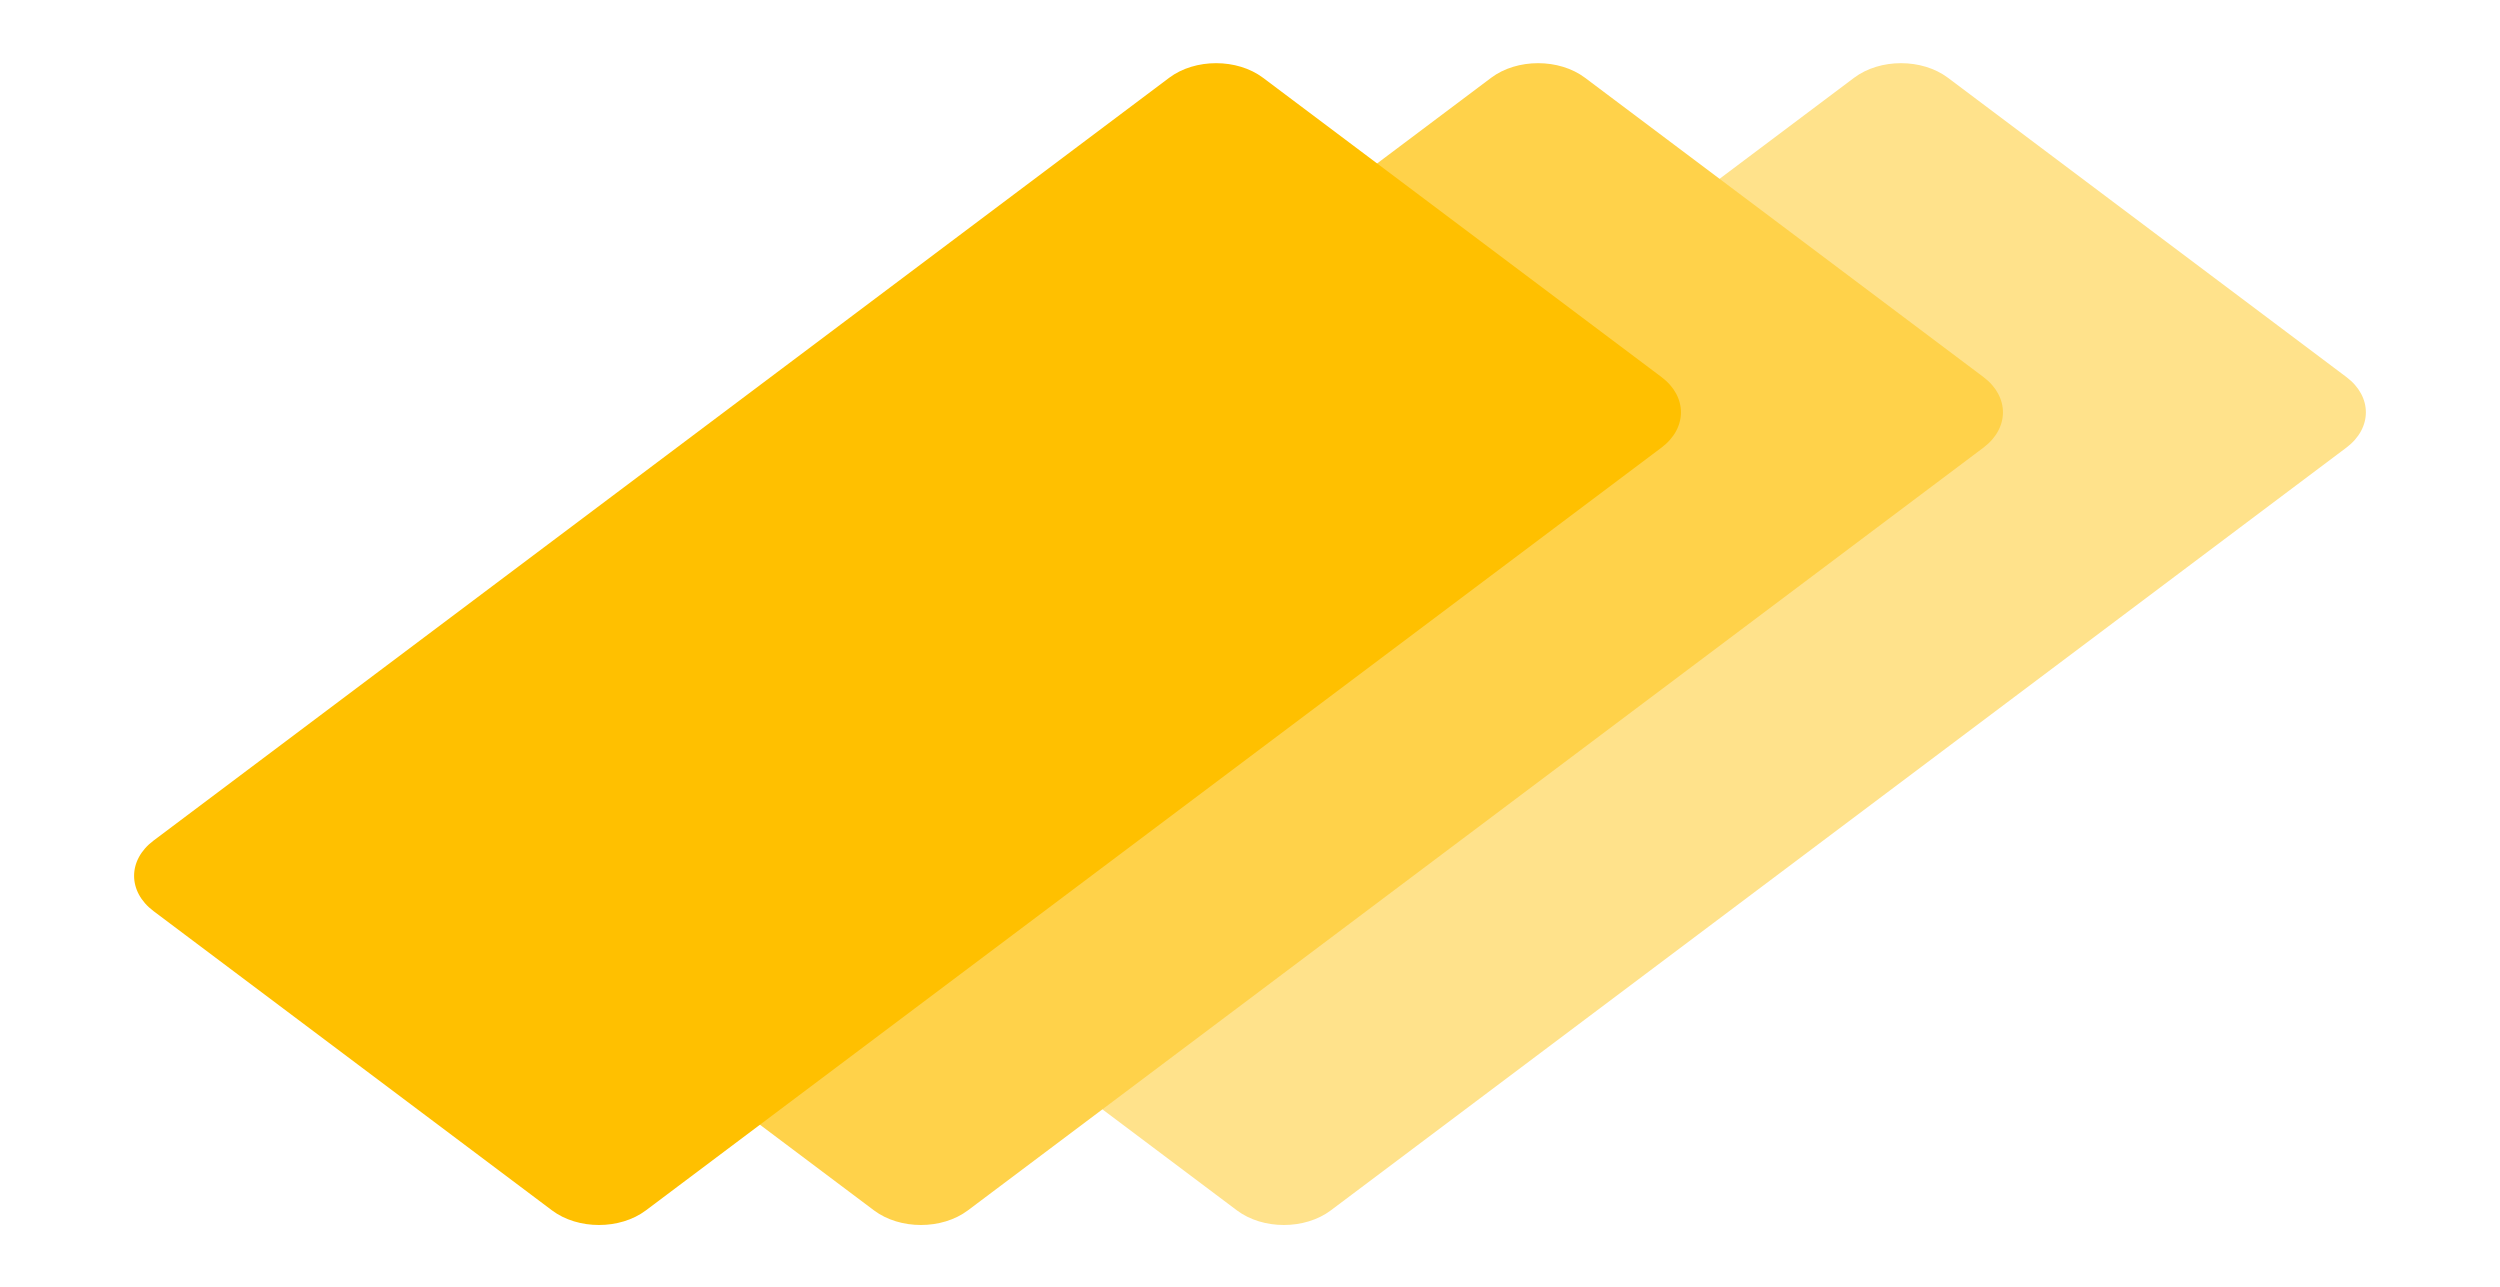
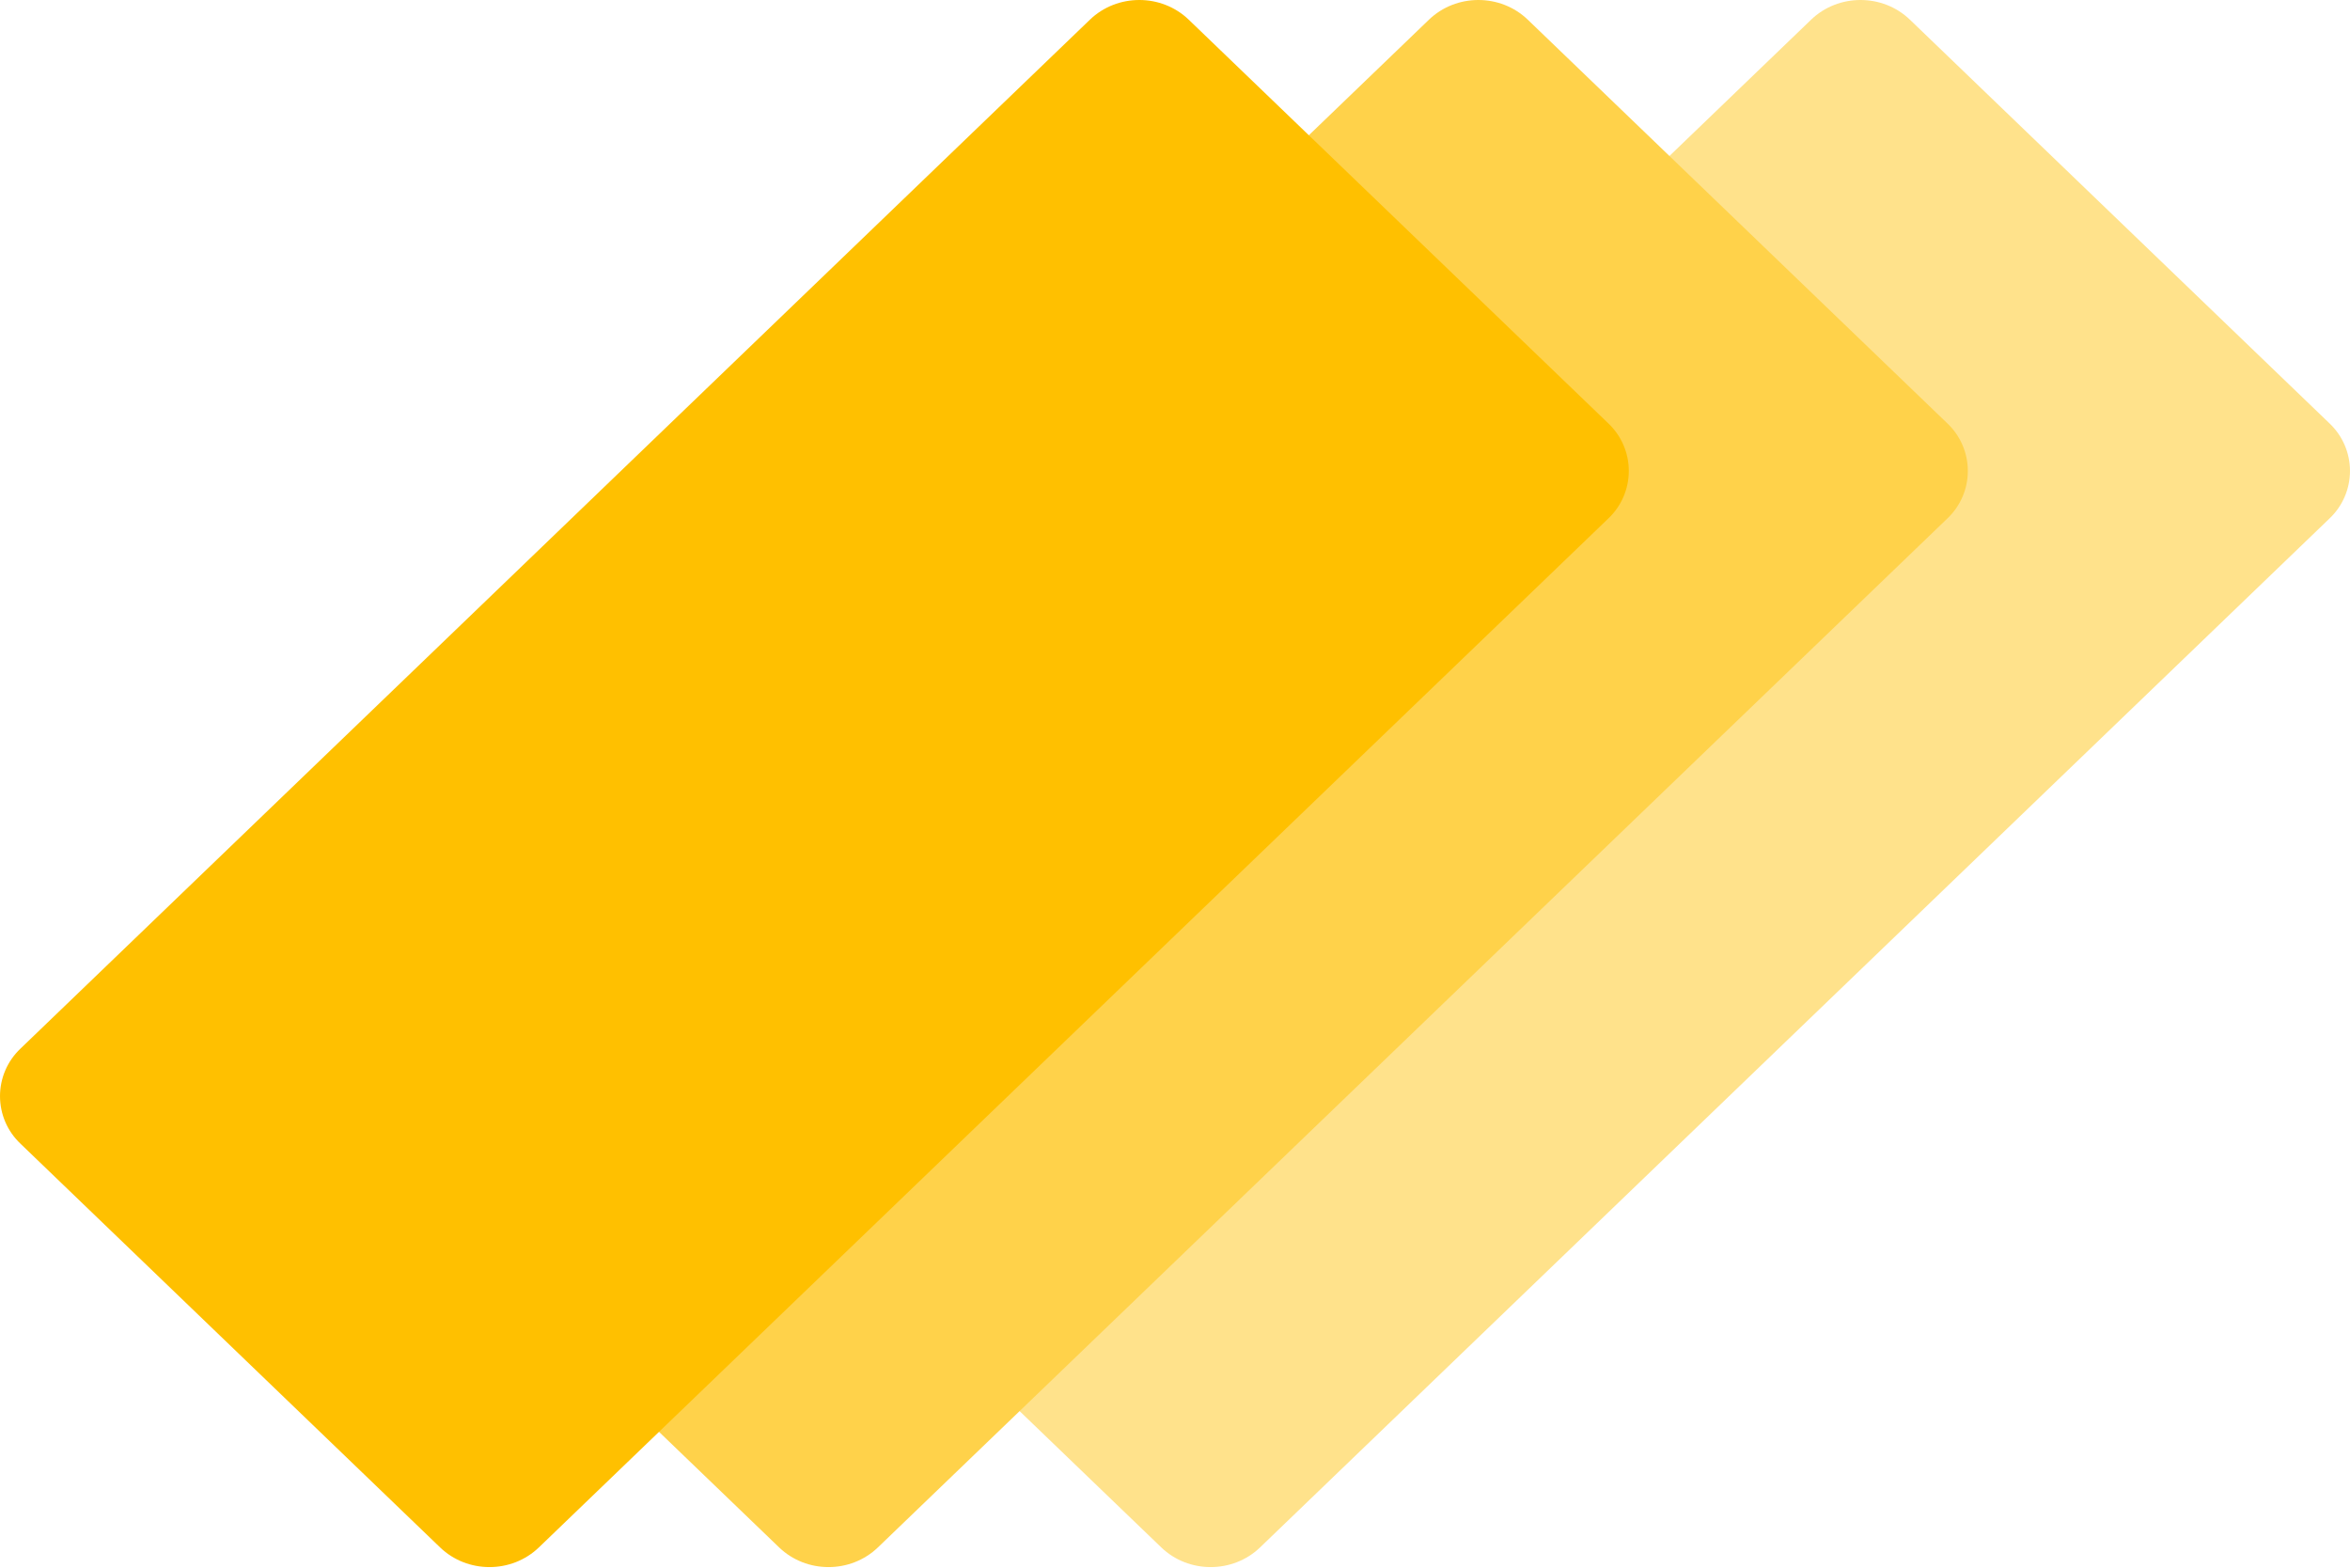
- <svg xmlns="http://www.w3.org/2000/svg" width="2100" height="1080.8" viewBox="0 0 3000 1544">
+ <svg xmlns="http://www.w3.org/2000/svg" width="2025.9" height="1350.9" viewBox="0 0 2251 1501">
  <defs>
    <style>
      .cls-1 {
        fill: #ffe28b;
      }

      .cls-1, .cls-2, .cls-3 {
        fill-rule: evenodd;
      }

      .cls-2 {
        fill: #ffd24a;
      }

      .cls-3 {
        fill: #ffc000;
      }
    </style>
  </defs>
-   <path class="cls-1" d="M2337.54,93.336l478.18,359.151c31.1,23.361,31.1,61.236,0,84.6L1596.95,1452.47c-31.1,23.36-81.53,23.36-112.63,0l-478.19-359.15c-31.1-23.36-31.1-61.24,0-84.6L2224.9,93.336C2256.01,69.976,2306.43,69.976,2337.54,93.336Z" />
-   <path id="Rectangle_1_copy" data-name="Rectangle 1 copy" class="cls-2" d="M1902.03,93.336l478.18,359.151c31.1,23.361,31.1,61.236,0,84.6L1161.44,1452.47c-31.1,23.36-81.53,23.36-112.64,0L570.622,1093.32c-31.1-23.36-31.1-61.24,0-84.6L1789.39,93.336C1820.49,69.976,1870.92,69.976,1902.03,93.336Z" />
-   <path id="Rectangle_1_copy_2" data-name="Rectangle 1 copy 2" class="cls-3" d="M1515.64,93.336l478.19,359.151c31.1,23.361,31.1,61.236,0,84.6L775.057,1452.47c-31.1,23.36-81.532,23.36-112.635,0L184.239,1093.32c-31.1-23.36-31.1-61.24,0-84.6L1403.01,93.336C1434.11,69.976,1484.54,69.976,1515.64,93.336Z" />
+   <path class="cls-1" d="M1829.47,18.866l401.91,386.666a62.693,62.693,0,0,1,0,91.079L1207,1482.13c-26.14,25.15-68.53,25.15-94.67,0L710.415,1095.46a62.691,62.691,0,0,1,0-91.08L1734.8,18.866C1760.94-6.284,1803.32-6.284,1829.47,18.866Z" />
+   <path id="Rectangle_1_copy" data-name="Rectangle 1 copy" class="cls-2" d="M1463.42,18.866l401.91,386.666a62.693,62.693,0,0,1,0,91.079L840.952,1482.13c-26.142,25.15-68.528,25.15-94.67,0L344.367,1095.46a62.691,62.691,0,0,1,0-91.08L1368.75,18.866C1394.89-6.284,1437.28-6.284,1463.42,18.866Z" />
+   <path id="Rectangle_1_copy_2" data-name="Rectangle 1 copy 2" class="cls-3" d="M1138.66,18.866l401.92,386.666a62.693,62.693,0,0,1,0,91.079L516.2,1482.13c-26.142,25.15-68.528,25.15-94.67,0L19.611,1095.46a62.69,62.69,0,0,1,0-91.08L1043.99,18.866C1070.13-6.284,1112.52-6.284,1138.66,18.866Z" />
</svg>
